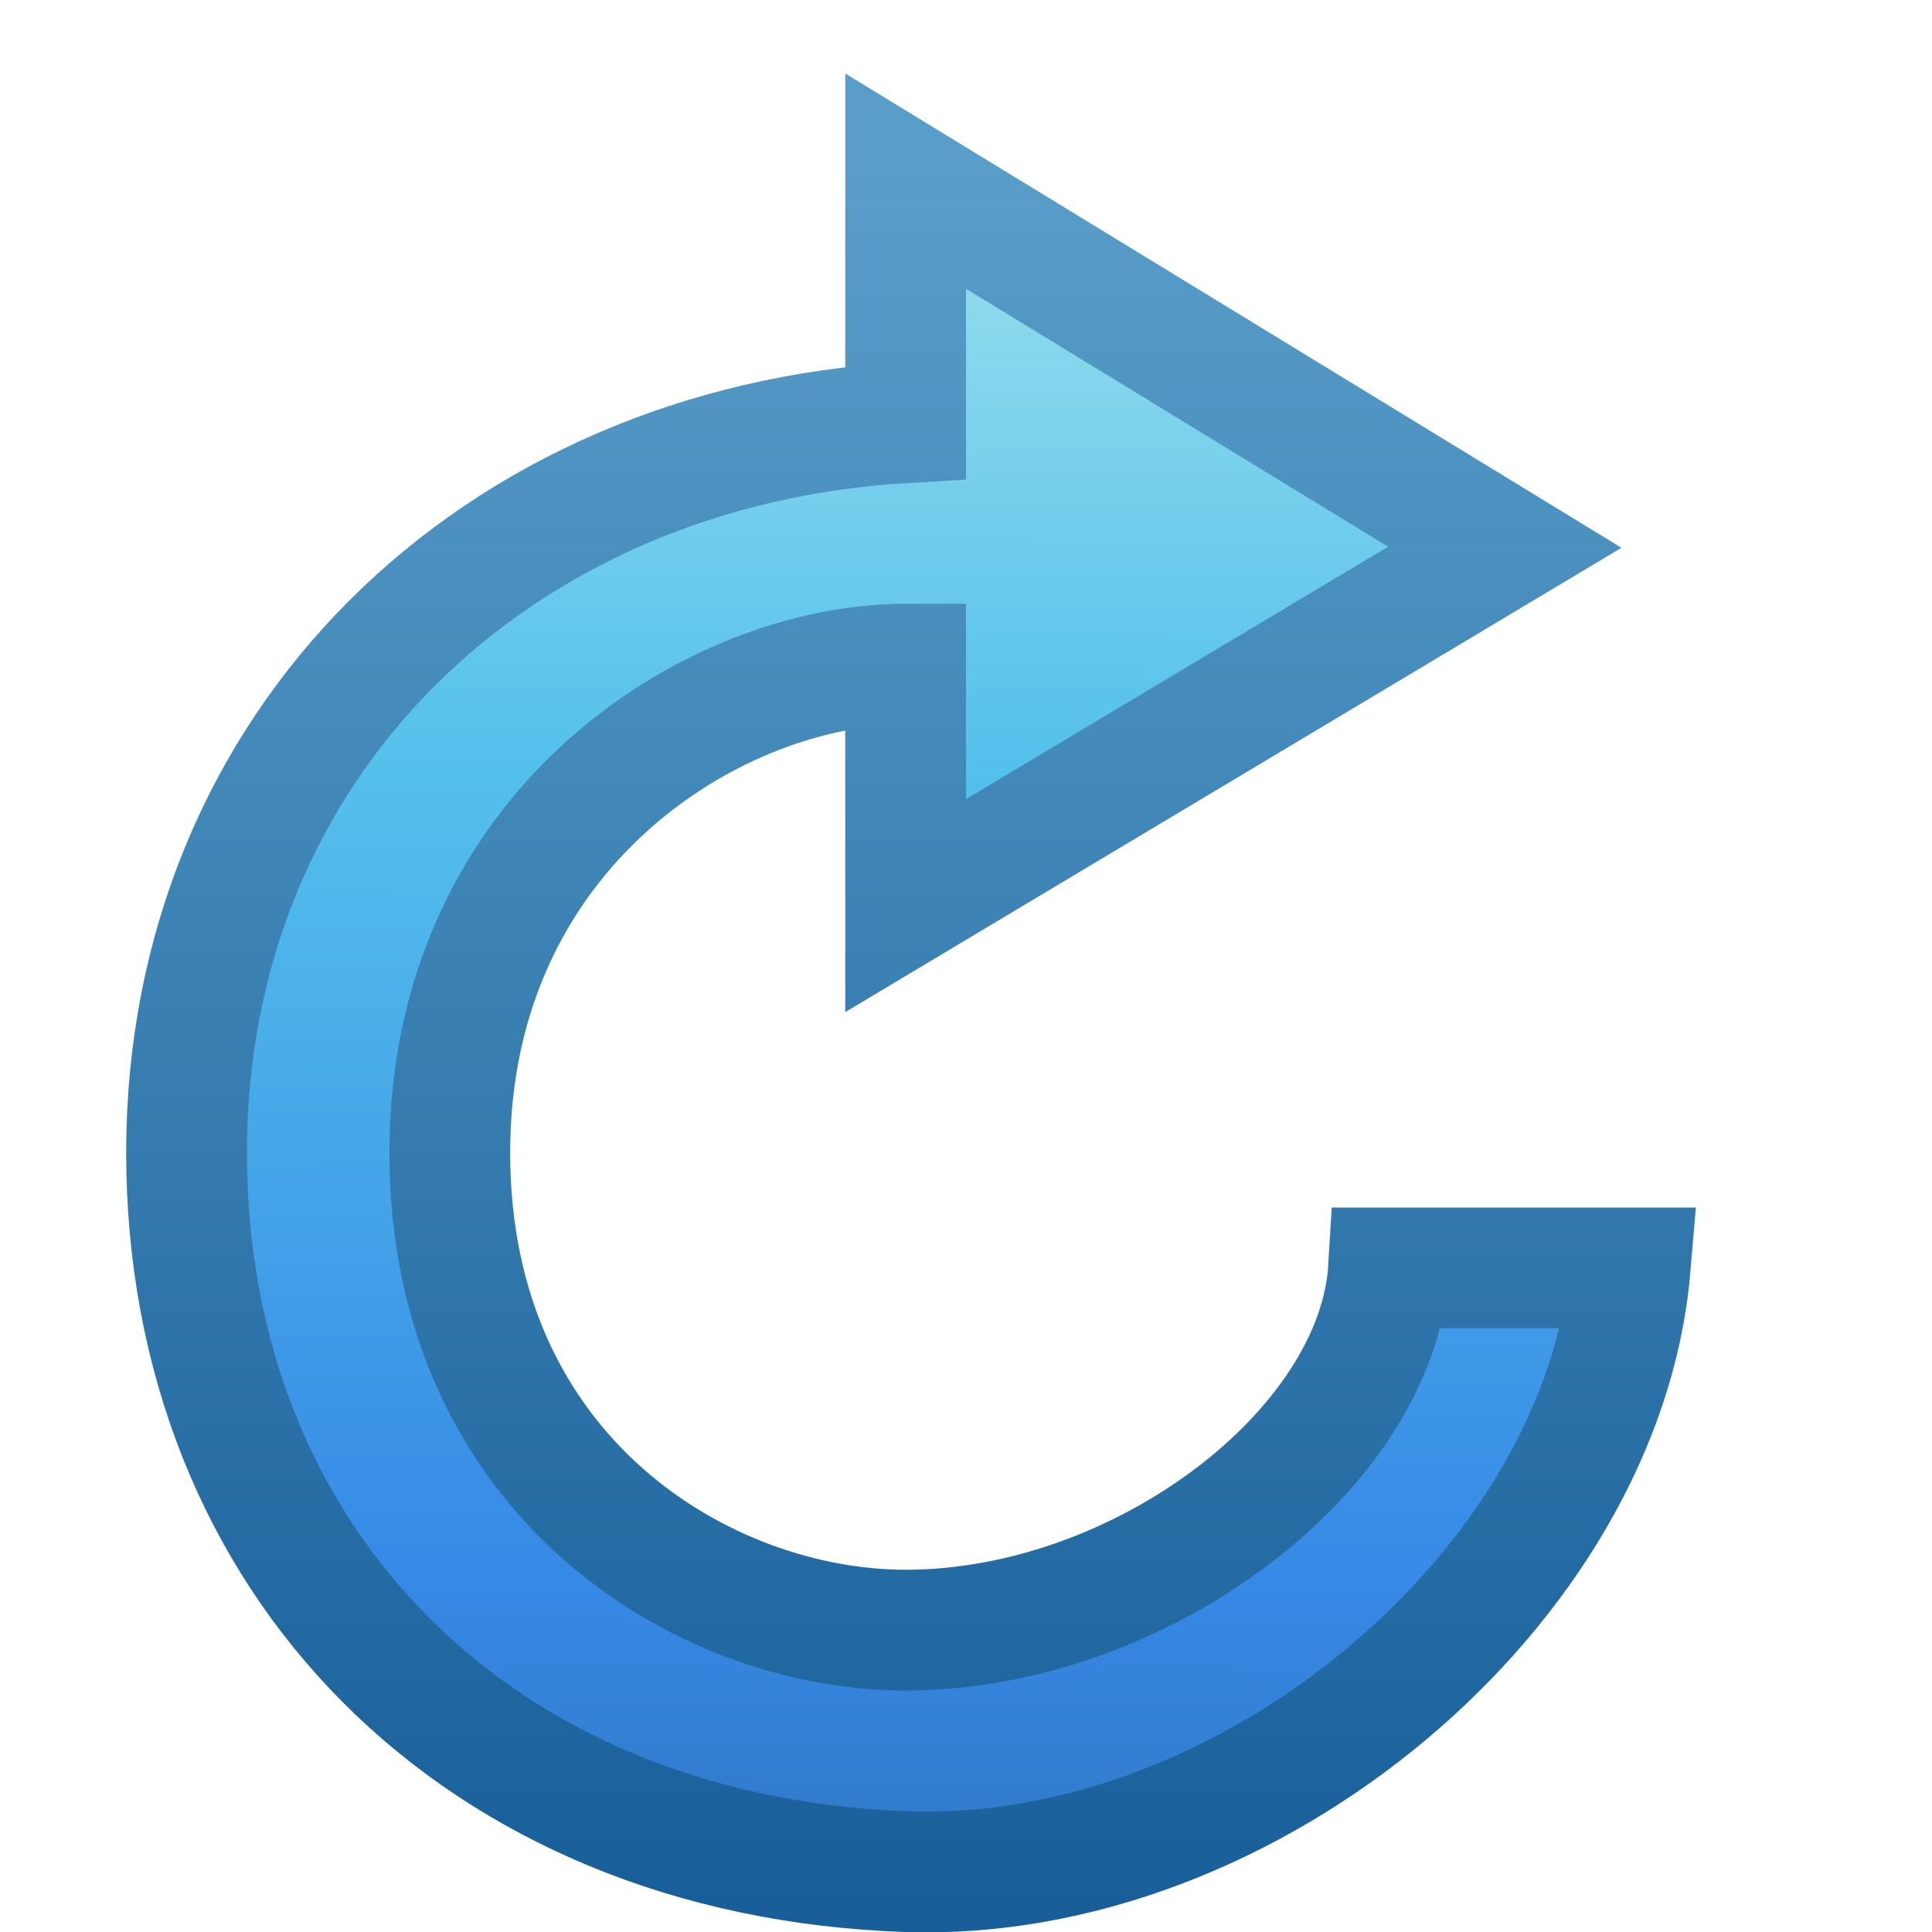
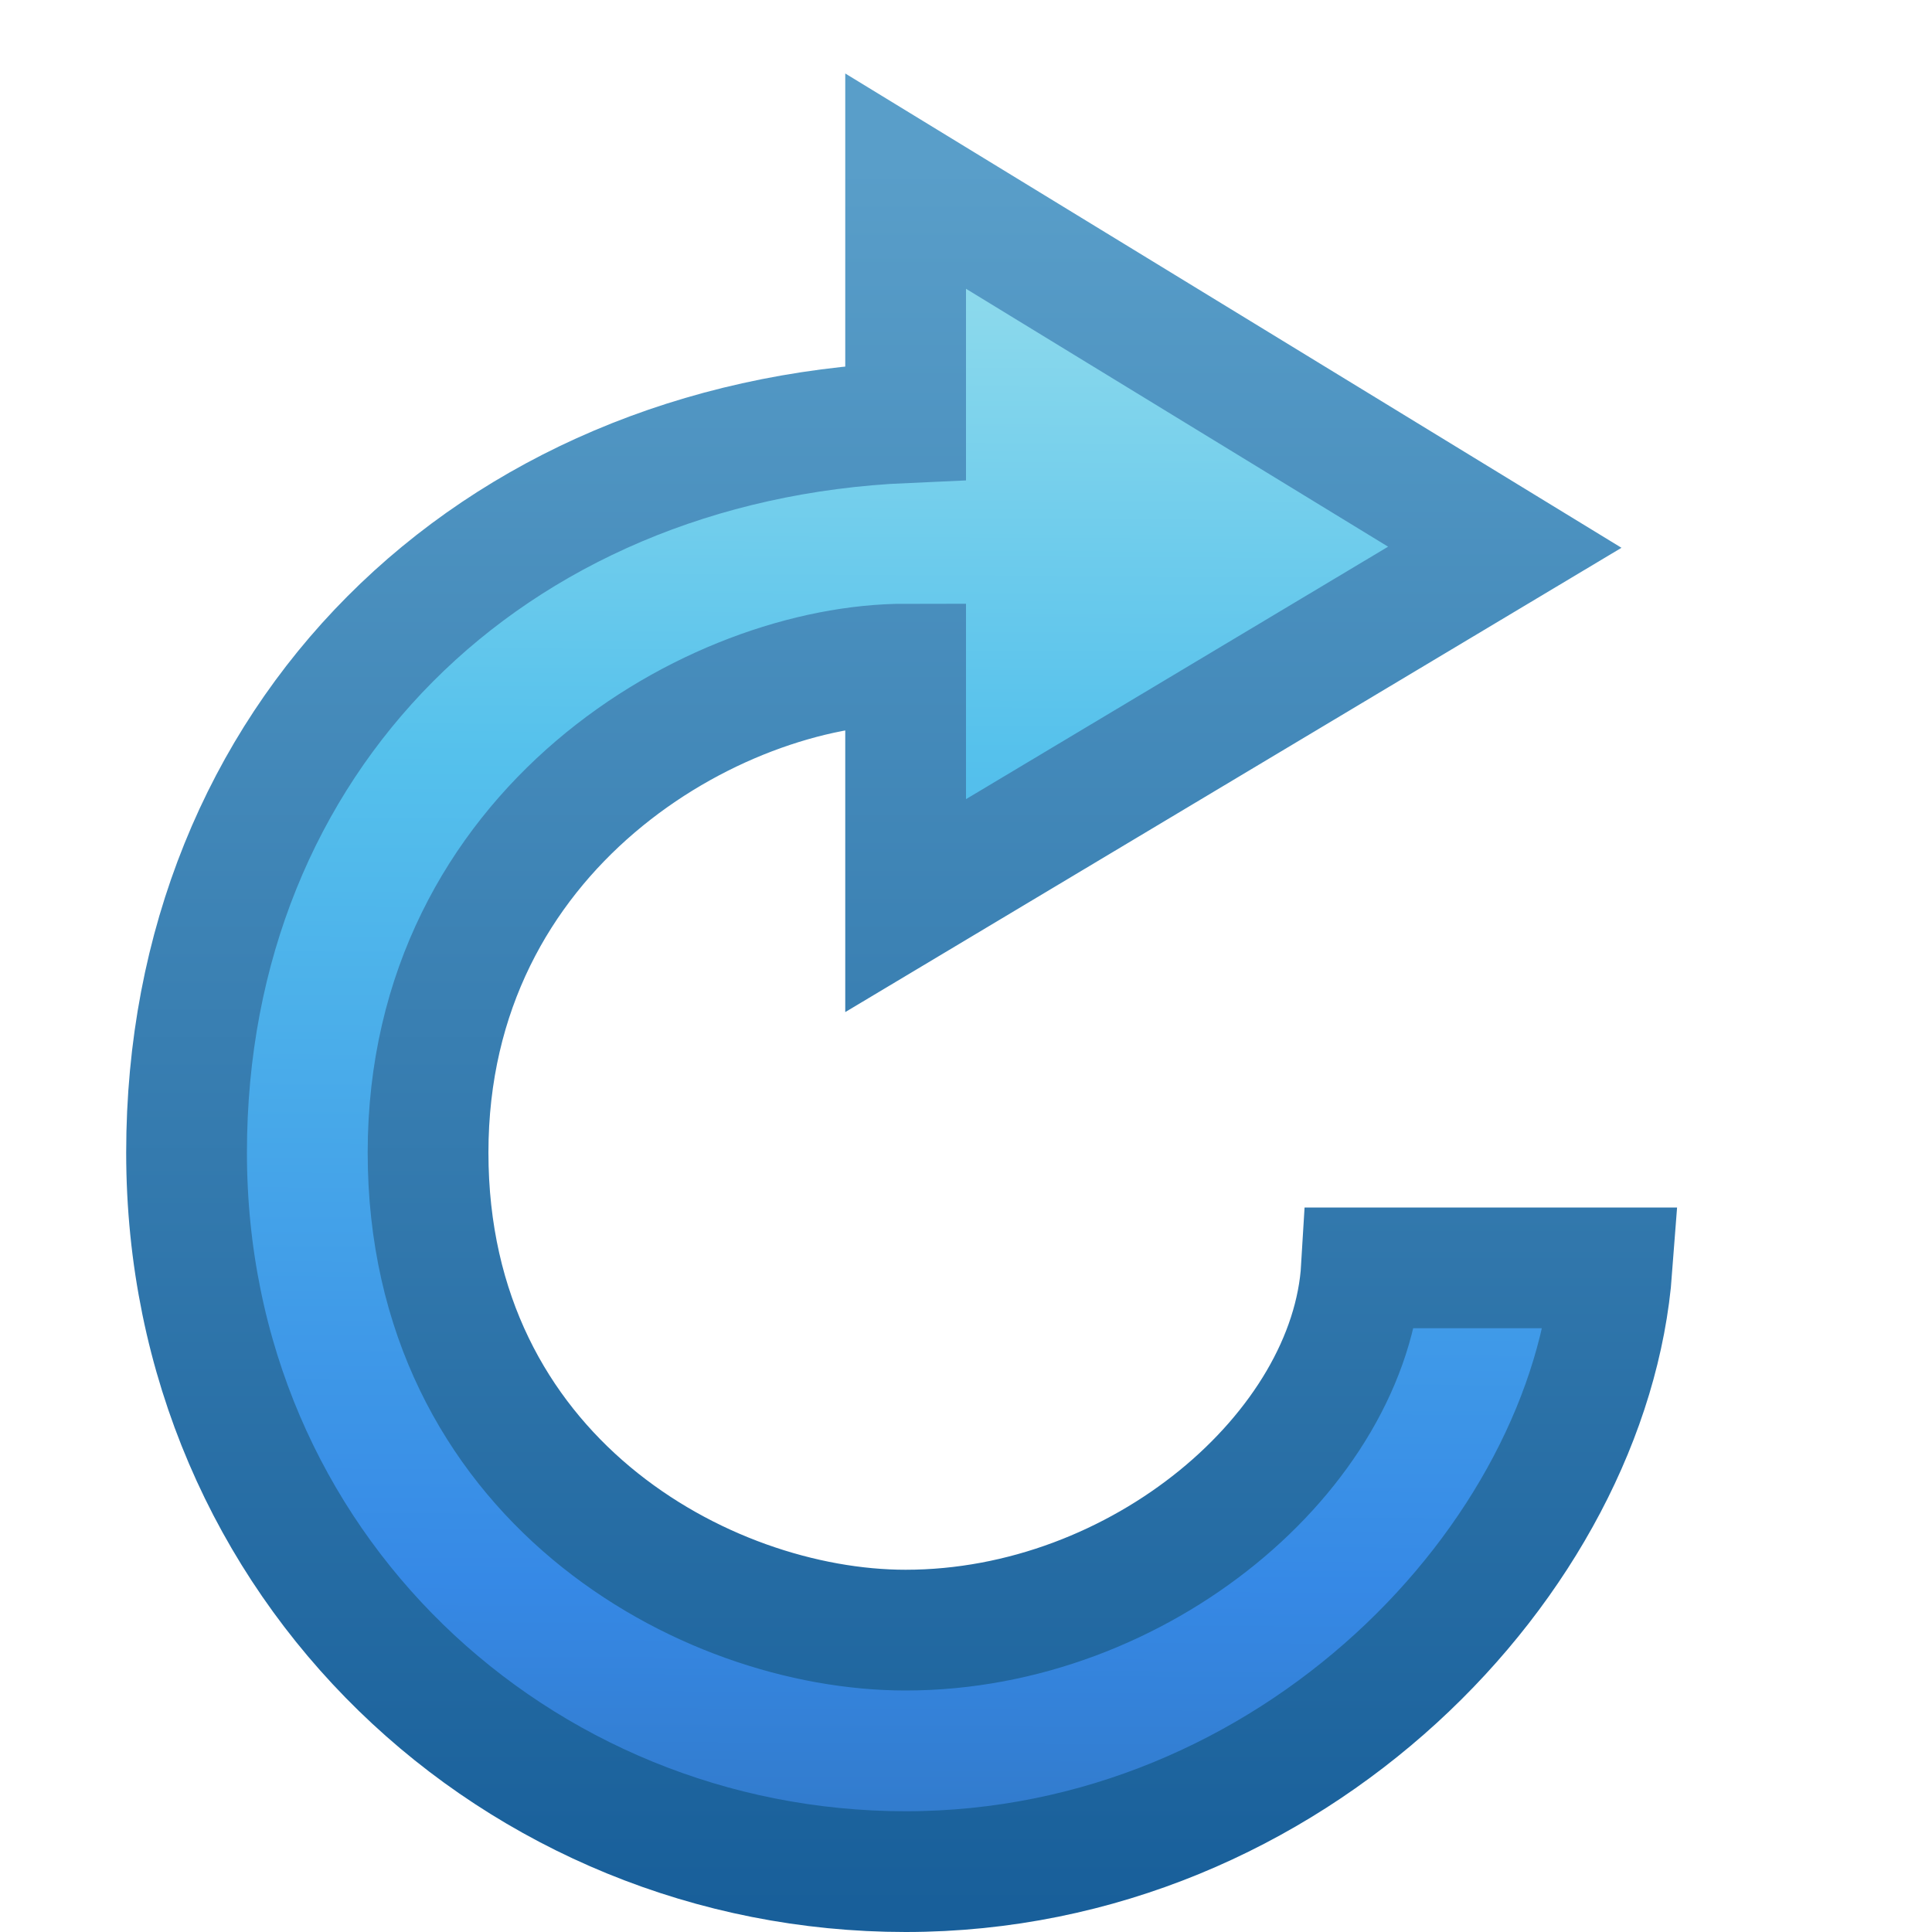
<svg xmlns="http://www.w3.org/2000/svg" xmlns:xlink="http://www.w3.org/1999/xlink" width="16px" height="16px" id="svg2473" version="1.1">
  <defs id="defs2475">
    <linearGradient id="linearGradient3787">
      <stop style="stop-color:#185f9a;stop-opacity:1;" offset="0" id="stop3789" />
      <stop style="stop-color:#599ec9;stop-opacity:1;" offset="1" id="stop3791" />
    </linearGradient>
    <linearGradient id="linearGradient8838">
      <stop style="stop-color:#000000;stop-opacity:1;" offset="0" id="stop8840" />
      <stop style="stop-color:#000000;stop-opacity:0;" offset="1" id="stop8842" />
    </linearGradient>
    <radialGradient xlink:href="#linearGradient8838" id="radialGradient2484" gradientUnits="userSpaceOnUse" gradientTransform="matrix(1,0,0,0.341176,0,3.047059)" cx="62.625" cy="4.625" fx="62.625" fy="4.625" r="10.625" />
    <linearGradient id="linearGradient3533">
      <stop id="stop3535" style="stop-color:#b0cce6;stop-opacity:1;" offset="0" />
      <stop id="stop3545" style="stop-color:#83acd5;stop-opacity:1;" offset="1" />
    </linearGradient>
    <linearGradient xlink:href="#linearGradient3533" id="linearGradient2510" gradientUnits="userSpaceOnUse" gradientTransform="matrix(0.3167426,0,0,0.310739,-32.93136,30.28912)" x1="15.373" y1="5.047" x2="15.373" y2="22.6" />
    <linearGradient id="linearGradient3266">
      <stop style="stop-color:#538ec6;stop-opacity:1" offset="0" id="stop3268" />
      <stop style="stop-color:#3f84c5;stop-opacity:0" offset="1" id="stop3270" />
    </linearGradient>
    <linearGradient xlink:href="#linearGradient3266" id="linearGradient2507" gradientUnits="userSpaceOnUse" gradientTransform="matrix(0.331888,0,0,0.3255973,-33.02628,29.34663)" x1="33.687" y1="35.774" x2="37.04" y2="29.857" />
    <linearGradient id="linearGradient3276">
      <stop style="stop-color:#83acd5;stop-opacity:1;" offset="0" id="stop3278" />
      <stop style="stop-color:#83acd5;stop-opacity:0;" offset="1" id="stop3280" />
    </linearGradient>
    <linearGradient xlink:href="#linearGradient3276" id="linearGradient2505" gradientUnits="userSpaceOnUse" gradientTransform="matrix(0.331888,0,0,0.3255973,-33.02628,29.34663)" x1="31.226" y1="34.601" x2="34.966" y2="26.843" />
    <linearGradient id="linearGradient4873">
      <stop id="stop4875" offset="0" style="stop-color:#ffffff;stop-opacity:1;" />
      <stop id="stop4877" offset="1" style="stop-color:#ffffff;stop-opacity:0;" />
    </linearGradient>
    <linearGradient xlink:href="#linearGradient4873" id="linearGradient2471" gradientUnits="userSpaceOnUse" gradientTransform="matrix(0.3167426,0,0,0.310739,-32.93136,30.28912)" x1="21.629" y1="2.11" x2="21.629" y2="32.628" />
    <linearGradient id="linearGradient3533-3">
      <stop id="stop3535-3" style="stop-color:#90dbec;stop-opacity:1;" offset="0" />
      <stop offset="0.25" style="stop-color:#55c1ec;stop-opacity:1;" id="stop3785" />
      <stop offset="0.672" style="stop-color:#3689e6;stop-opacity:1;" id="stop3783" />
      <stop id="stop3545-7" style="stop-color:#2b63a0;stop-opacity:1;" offset="1" />
    </linearGradient>
    <linearGradient xlink:href="#linearGradient3533-3" id="linearGradient3800" x1="20.808" y1="4.377" x2="20.545" y2="55.442" gradientUnits="userSpaceOnUse" gradientTransform="matrix(0.3421053,0,0,0.3181818,0.01823537,0.7894415)" />
    <linearGradient id="linearGradient3845">
      <stop id="stop3847" style="stop-color:#b0cce6;stop-opacity:1;" offset="0" />
      <stop id="stop3849" style="stop-color:#83acd5;stop-opacity:1;" offset="1" />
    </linearGradient>
    <radialGradient xlink:href="#linearGradient8838-8" id="radialGradient3533" gradientUnits="userSpaceOnUse" gradientTransform="matrix(1,0,0,0.341176,0,3.047059)" cx="62.625" cy="4.625" fx="62.625" fy="4.625" r="10.625" />
    <linearGradient id="linearGradient8838-8">
      <stop style="stop-color:#000000;stop-opacity:1;" offset="0" id="stop8840-0" />
      <stop style="stop-color:#000000;stop-opacity:0;" offset="1" id="stop8842-3" />
    </linearGradient>
    <linearGradient xlink:href="#linearGradient3787" id="linearGradient3793" x1="10.686" y1="15.799" x2="10.686" y2="1.377" gradientUnits="userSpaceOnUse" />
  </defs>
  <g id="layer1">
-     <path style="opacity:1;fill:url(#linearGradient3800);fill-opacity:1;stroke:url(#linearGradient3793);stroke-width:1;stroke-opacity:1;display:inline" id="path3884" d="M 7.5,1.5 12.462,4.532 7.5,7.5 7.5,5.5 C 5.923,5.5 3.725,6.858 3.725,9.545 3.725,12.232 5.829,13.5 7.5,13.5 c 1.942,0 3.91,-1.489 4,-3 l 2,0 c -0.225,2.626 -3.134,5.102 -6,5 C 3.958,15.374 1.545,12.933 1.545,9.545 1.545,6.157 4.101,3.696 7.5,3.5 z" />
+     <path style="fill:url(#linearGradient3800);fill-opacity:1;stroke:url(#linearGradient3793);stroke-width:1;stroke-opacity:1;display:inline" id="path3884" d="M 7.5,1.5 12.462,4.532 7.5,7.5 7.5,5.5 C 5.923,5.5 3.545,6.858 3.545,9.545 3.545,12.232 5.829,13.5 7.5,13.5 c 1.942,0 3.685,-1.489 3.775,-3 l 2.075,0 c -0.18,2.401 -2.642,5 -5.85,5 C 4.292,15.5 1.545,12.978 1.545,9.545 1.545,6.112 4.056,3.651 7.5,3.5 z" />
  </g>
</svg>
